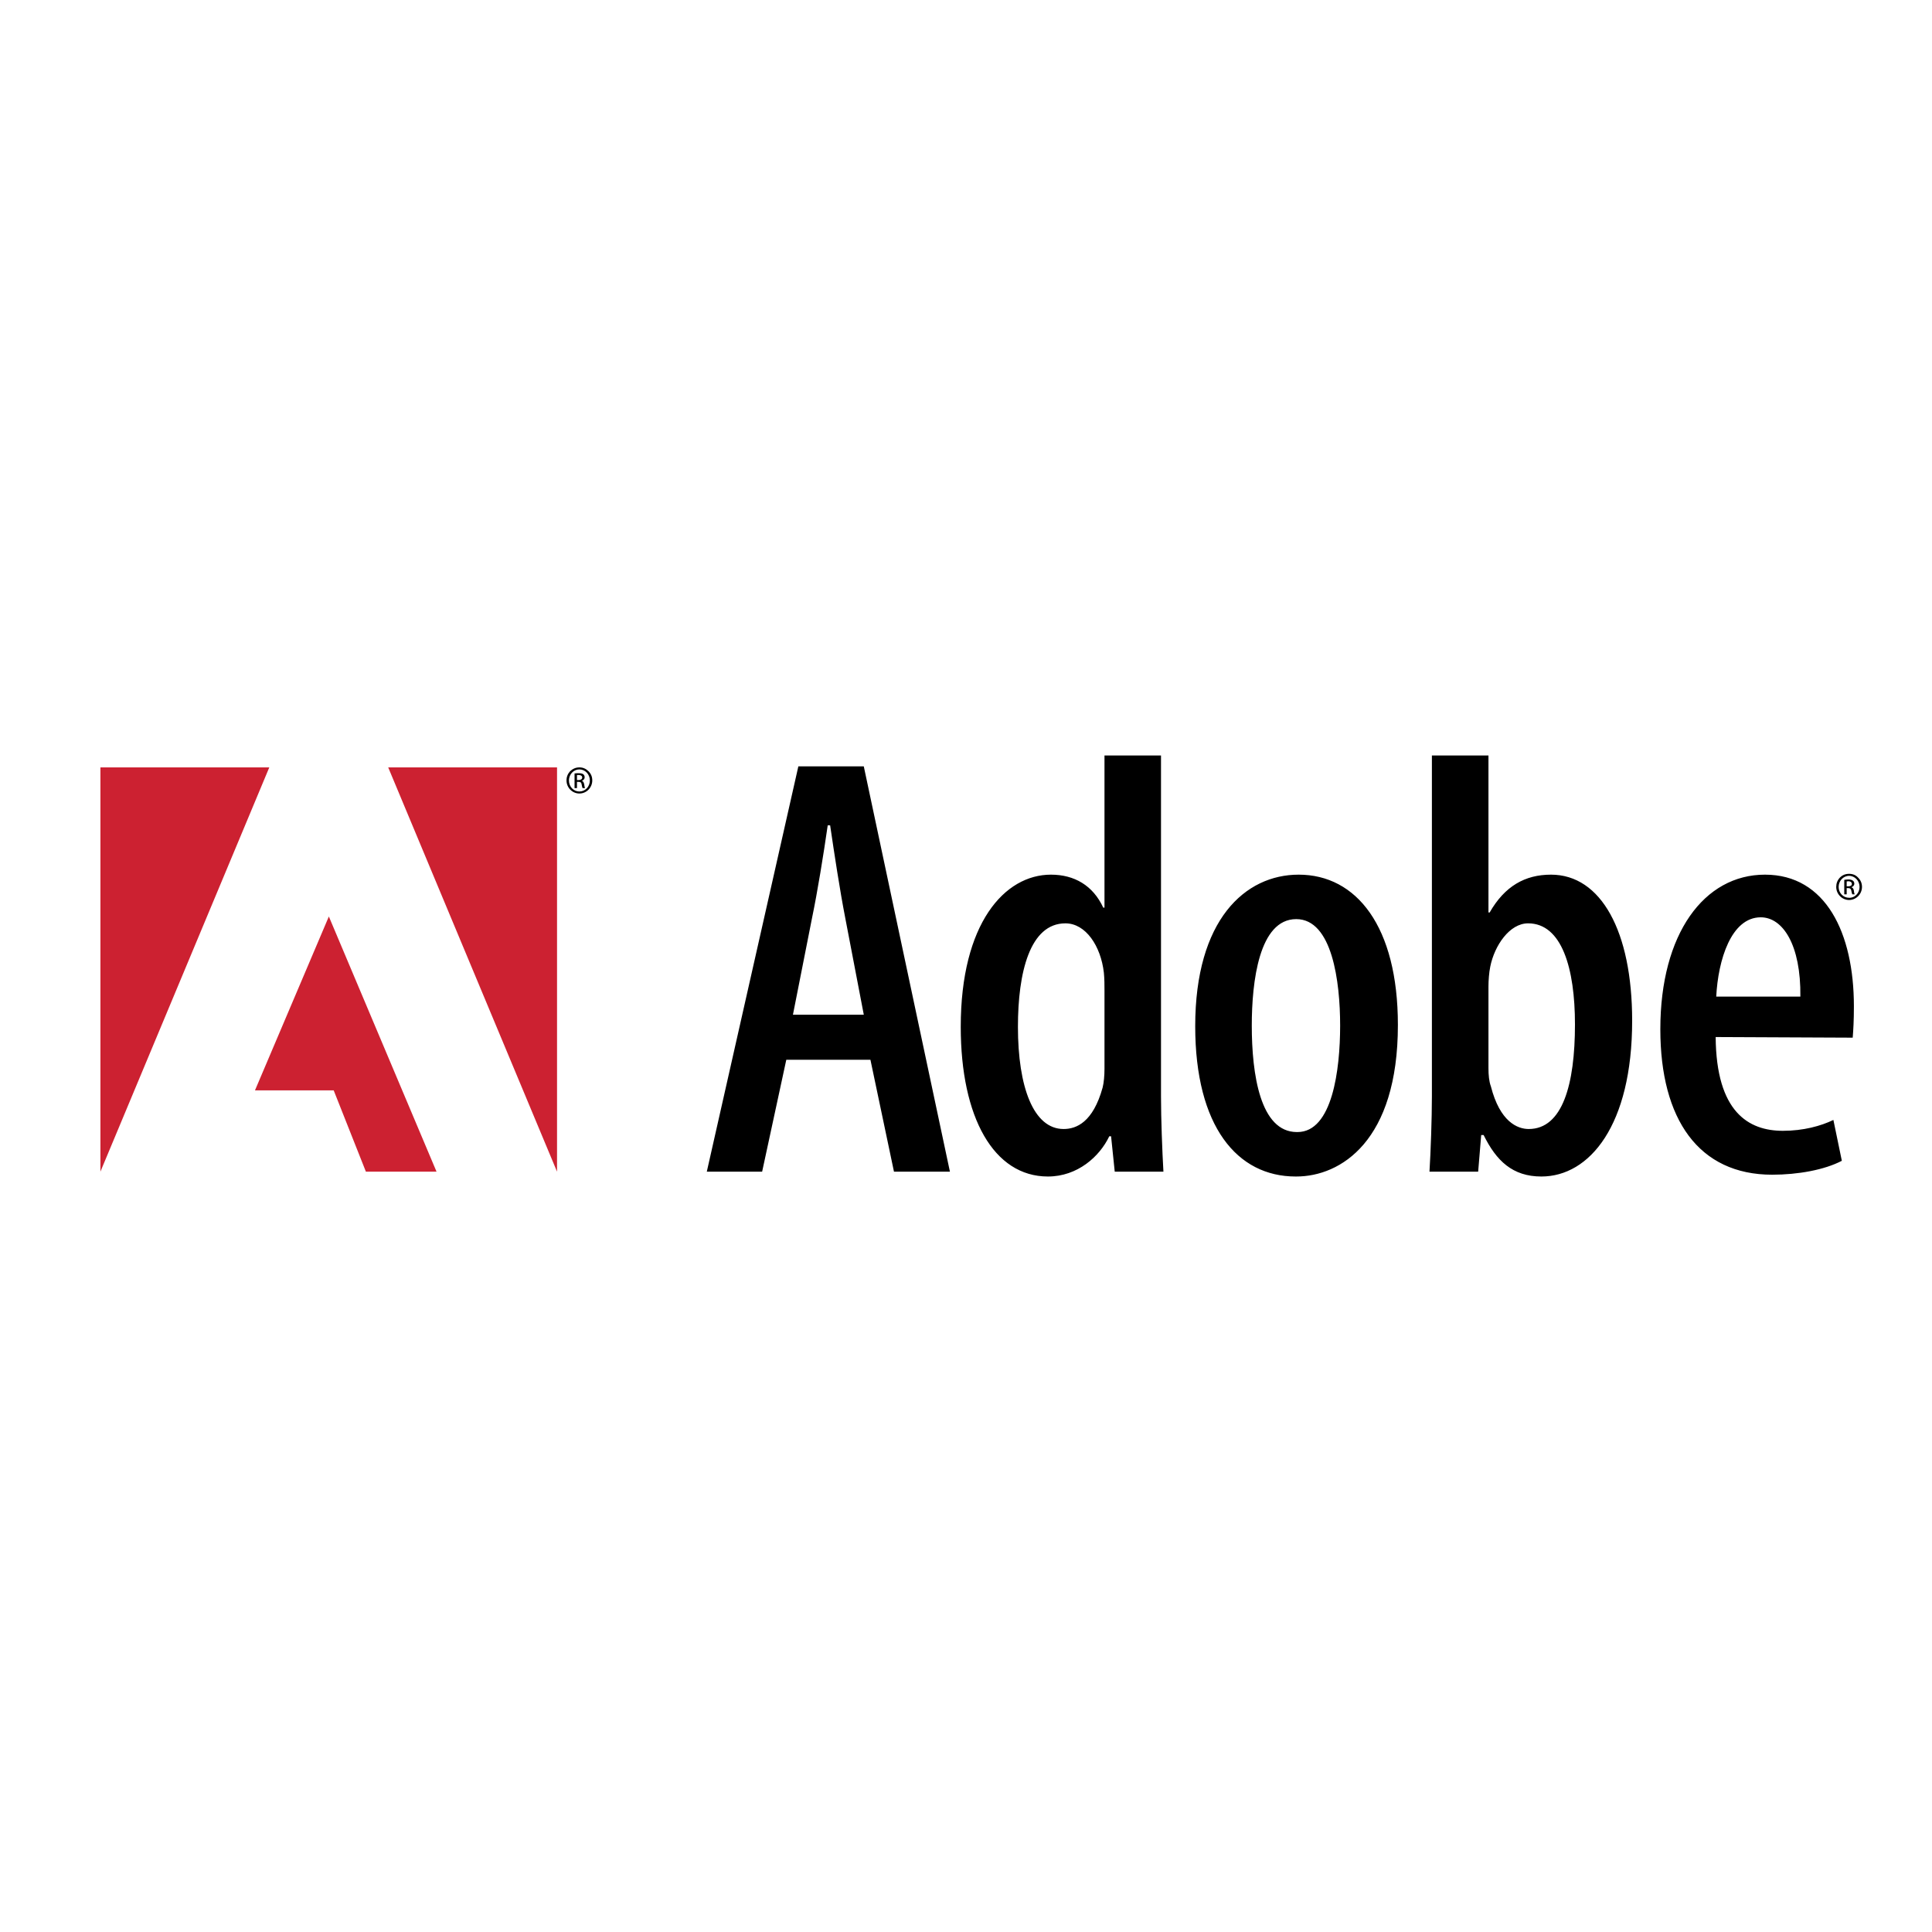
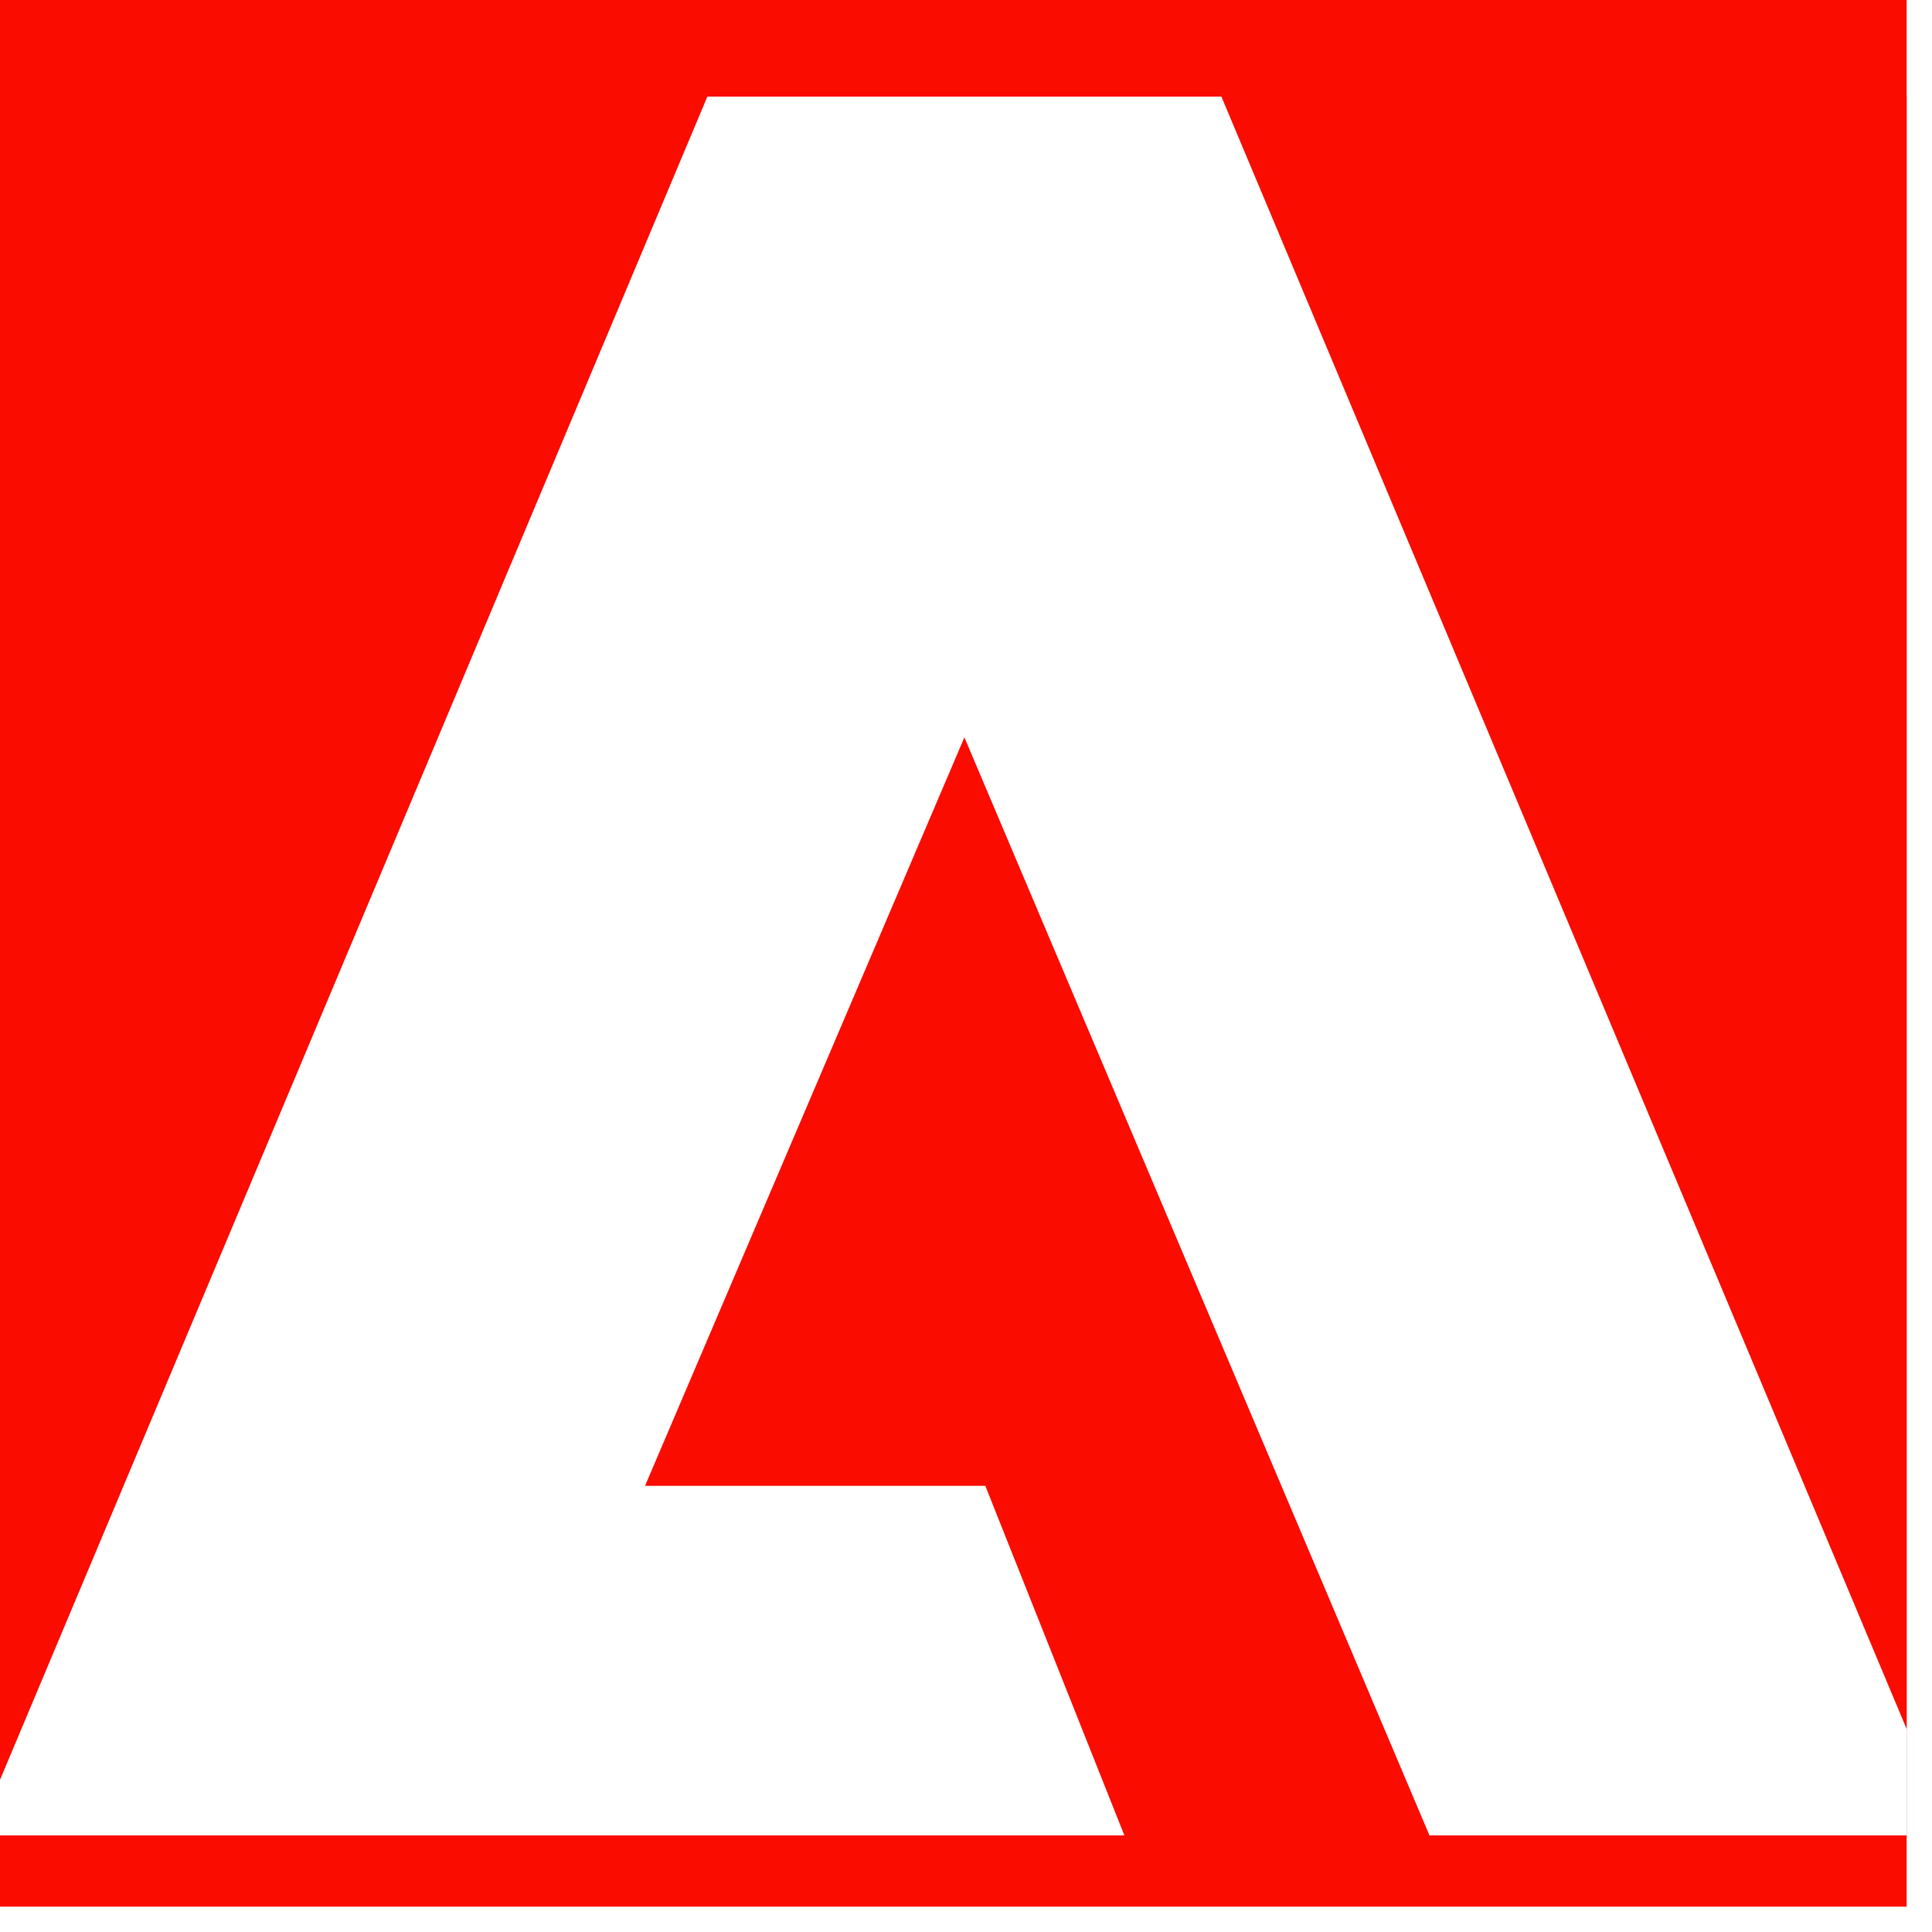
<svg xmlns="http://www.w3.org/2000/svg" width="37.5pt" height="37.5pt" viewBox="0 0 37.5 37.5" version="1.2">
  <defs>
    <clipPath id="clip1">
      <path d="M 0 0 L 37.008 0 L 37.008 37.008 L 0 37.008 Z M 0 0 " />
    </clipPath>
+     <clipPath id="clip2">
+       <path d="M 0 1.875 L 37.008 1.875 L 37.008 35.625 L 0 35.625 Z M 0 1.875 " />
+     </clipPath>
+     <clipPath id="clip3">
+       <path d="M 0 1.875 L 14 1.875 L 14 35.625 L 0 35.625 Z M 0 1.875 " />
+     </clipPath>
+     <clipPath id="clip4">
+       <path d="M 23 1.875 L 37.008 1.875 L 37.008 35.625 L 23 35.625 Z M 23 1.875 " />
+     </clipPath>
+     <clipPath id="clip5">
+       <path d="M 12 14 L 28 14 L 28 35.625 L 12 35.625 Z M 12 14 " />
+     </clipPath>
  </defs>
  <g id="surface1">
    <g clip-path="url(#clip1)" clip-rule="nonzero">
-       <path style=" stroke:none;fill-rule:nonzero;fill:rgb(100%,100%,100%);fill-opacity:1;" d="M 0 37.5 L 37.5 37.5 L 37.5 0 L 0 0 Z M 0 37.5 " />
+       <path style=" stroke:none;fill-rule:nonzero;fill:rgb(100%,100%,100%);fill-opacity:1;" d="M 0 0 L 37.5 0 L 37.5 45 L 0 45 Z M 0 0 " />
+       <path style=" stroke:none;fill-rule:nonzero;fill:rgb(100%,100%,100%);fill-opacity:1;" d="M 0 0 L 37.5 0 L 37.5 37.5 L 0 37.5 Z M 0 0 " />
+       <path style=" stroke:none;fill-rule:nonzero;fill:rgb(100%,100%,100%);fill-opacity:1;" d="M 0 0 L 37.5 0 L 37.5 37.5 L 0 37.5 Z M 0 0 " />
+       <path style=" stroke:none;fill-rule:nonzero;fill:rgb(98.039%,4.709%,0%);fill-opacity:1;" d="M 0 0 L 37.5 0 L 37.5 37.5 L 0 37.5 Z M 0 0 " />
    </g>
-     <path style=" stroke:none;fill-rule:evenodd;fill:rgb(0%,0%,0%);fill-opacity:1;" d="M 15.262 20.57 L 14.793 22.742 L 13.719 22.742 L 15.496 14.875 L 16.766 14.875 L 18.438 22.742 L 17.352 22.742 L 16.895 20.57 Z M 16.766 19.695 L 16.406 17.816 C 16.301 17.277 16.195 16.578 16.113 16.02 L 16.066 16.02 C 15.984 16.59 15.867 17.312 15.762 17.816 L 15.391 19.695 Z M 22.535 14.664 L 22.535 21.281 C 22.535 21.715 22.559 22.344 22.582 22.742 L 21.637 22.742 L 21.566 22.055 L 21.531 22.055 C 21.344 22.449 20.914 22.836 20.34 22.836 C 19.289 22.836 18.648 21.691 18.648 19.93 C 18.648 17.922 19.5 16.977 20.398 16.977 C 20.855 16.977 21.215 17.188 21.414 17.617 L 21.438 17.617 L 21.438 14.664 Z M 21.438 19.23 C 21.438 19.125 21.438 18.996 21.426 18.879 C 21.367 18.363 21.074 17.922 20.68 17.922 C 19.988 17.922 19.758 18.879 19.758 19.93 C 19.758 21.098 20.059 21.914 20.645 21.914 C 20.891 21.914 21.215 21.785 21.402 21.109 C 21.426 21.016 21.438 20.875 21.438 20.746 Z M 25.148 22.836 C 24.016 22.836 23.199 21.867 23.199 19.918 C 23.199 17.852 24.168 16.977 25.207 16.977 C 26.328 16.977 27.133 17.98 27.133 19.895 C 27.133 22.148 26.023 22.836 25.16 22.836 Z M 25.184 21.973 C 25.859 21.973 26.012 20.77 26.012 19.906 C 26.012 19.055 25.859 17.84 25.16 17.84 C 24.438 17.84 24.297 19.055 24.297 19.906 C 24.297 20.852 24.461 21.973 25.172 21.973 Z M 27.793 14.664 L 28.891 14.664 L 28.891 17.711 L 28.914 17.711 C 29.207 17.199 29.602 16.977 30.105 16.977 C 31.074 16.977 31.68 18.074 31.68 19.812 C 31.68 21.844 30.852 22.836 29.918 22.836 C 29.359 22.836 29.043 22.531 28.797 22.031 L 28.75 22.031 L 28.691 22.742 L 27.746 22.742 C 27.77 22.355 27.793 21.715 27.793 21.281 Z M 28.891 20.734 C 28.891 20.863 28.902 20.992 28.938 21.086 C 29.113 21.773 29.453 21.914 29.672 21.914 C 30.328 21.914 30.57 21.051 30.57 19.883 C 30.57 18.797 30.316 17.922 29.66 17.922 C 29.301 17.922 29.008 18.352 28.926 18.762 C 28.902 18.879 28.891 19.031 28.891 19.148 Z M 33.301 20.129 C 33.312 21.586 33.941 21.949 34.605 21.949 C 35.004 21.949 35.344 21.855 35.586 21.738 L 35.75 22.531 C 35.414 22.707 34.898 22.801 34.398 22.801 C 32.973 22.801 32.227 21.727 32.227 19.977 C 32.227 18.121 33.078 16.977 34.258 16.977 C 35.438 16.977 35.984 18.109 35.984 19.531 C 35.984 19.812 35.973 19.988 35.961 20.141 Z M 34.945 19.344 C 34.957 18.34 34.605 17.805 34.176 17.805 C 33.602 17.805 33.348 18.633 33.312 19.344 Z M 34.945 19.344 " />
-     <path style=" stroke:none;fill-rule:evenodd;fill:rgb(79.999%,12.939%,19.22%);fill-opacity:1;" d="M 7.535 14.895 L 10.812 14.895 L 10.812 22.742 Z M 5.227 14.895 L 1.949 14.895 L 1.949 22.742 Z M 6.383 17.789 L 8.473 22.742 L 7.102 22.742 L 6.477 21.164 L 4.949 21.164 Z M 6.383 17.789 " />
-     <path style=" stroke:none;fill-rule:evenodd;fill:rgb(0%,0%,0%);fill-opacity:1;" d="M 35.891 16.961 C 35.961 16.961 36.02 16.984 36.066 17.035 C 36.117 17.086 36.141 17.145 36.141 17.215 C 36.141 17.355 36.027 17.469 35.891 17.469 C 35.754 17.469 35.641 17.355 35.641 17.215 C 35.641 17.145 35.664 17.086 35.711 17.035 C 35.762 16.984 35.82 16.961 35.891 16.961 Z M 35.891 17 C 35.777 17 35.688 17.098 35.688 17.215 C 35.688 17.332 35.777 17.426 35.891 17.426 C 36.004 17.43 36.094 17.332 36.094 17.215 C 36.094 17.098 36.004 17 35.891 17 Z M 35.844 17.359 L 35.797 17.359 L 35.797 17.078 C 35.82 17.074 35.844 17.07 35.879 17.07 C 35.922 17.07 35.949 17.082 35.965 17.094 C 35.98 17.105 35.992 17.125 35.992 17.152 C 35.992 17.188 35.965 17.211 35.938 17.219 L 35.938 17.223 C 35.961 17.227 35.977 17.25 35.984 17.289 C 35.988 17.336 35.996 17.352 36 17.359 L 35.953 17.359 C 35.949 17.352 35.941 17.324 35.934 17.289 C 35.93 17.254 35.91 17.238 35.875 17.238 L 35.844 17.238 Z M 35.844 17.203 L 35.875 17.203 C 35.914 17.203 35.945 17.191 35.945 17.156 C 35.945 17.133 35.926 17.105 35.875 17.105 C 35.859 17.105 35.852 17.109 35.844 17.109 Z M 11.246 14.895 C 11.316 14.895 11.375 14.922 11.422 14.969 C 11.473 15.02 11.496 15.078 11.496 15.148 C 11.496 15.289 11.383 15.402 11.246 15.402 C 11.109 15.402 10.996 15.289 10.996 15.148 C 10.996 15.078 11.02 15.02 11.066 14.969 C 11.117 14.922 11.176 14.895 11.246 14.895 Z M 11.246 14.934 C 11.133 14.934 11.043 15.031 11.043 15.148 C 11.043 15.27 11.133 15.363 11.246 15.363 C 11.359 15.363 11.449 15.27 11.449 15.148 C 11.449 15.031 11.359 14.934 11.246 14.934 Z M 11.199 15.297 L 11.152 15.297 L 11.152 15.012 C 11.18 15.008 11.207 15.008 11.234 15.008 C 11.277 15.008 11.305 15.016 11.32 15.027 C 11.336 15.039 11.348 15.059 11.348 15.086 C 11.348 15.125 11.32 15.145 11.293 15.156 C 11.316 15.16 11.332 15.184 11.34 15.227 C 11.344 15.27 11.352 15.285 11.355 15.297 L 11.309 15.297 C 11.301 15.285 11.297 15.262 11.289 15.223 C 11.285 15.188 11.266 15.176 11.23 15.176 L 11.199 15.176 Z M 11.199 15.141 L 11.23 15.141 C 11.27 15.141 11.301 15.125 11.301 15.09 C 11.301 15.066 11.281 15.043 11.23 15.043 C 11.215 15.043 11.207 15.043 11.199 15.043 Z M 11.199 15.141 " />
+     <g clip-path="url(#clip2)" clip-rule="nonzero">
+       <path style=" stroke:none;fill-rule:nonzero;fill:rgb(100%,100%,100%);fill-opacity:1;" d="M 0 1.875 L 37.5 1.875 L 37.5 35.625 L 0 35.625 Z M 0 1.875 " />
+     </g>
+     <g clip-path="url(#clip3)" clip-rule="nonzero">
+       <path style=" stroke:none;fill-rule:nonzero;fill:rgb(98.039%,4.709%,0%);fill-opacity:1;" d="M 13.73 1.875 L -0.453 1.875 L -0.453 35.625 Z M 13.73 1.875 " />
+     </g>
+     <g clip-path="url(#clip4)" clip-rule="nonzero">
+       <path style=" stroke:none;fill-rule:nonzero;fill:rgb(98.039%,4.709%,0%);fill-opacity:1;" d="M 23.707 1.875 L 37.875 1.875 L 37.875 35.625 Z M 23.707 1.875 " />
+     </g>
+     <g clip-path="url(#clip5)" clip-rule="nonzero">
+       <path style=" stroke:none;fill-rule:nonzero;fill:rgb(98.039%,4.709%,0%);fill-opacity:1;" d="M 18.719 14.312 L 27.746 35.625 L 21.824 35.625 L 19.125 28.84 L 12.52 28.84 Z M 18.719 14.312 " />
+     </g>
  </g>
</svg>
